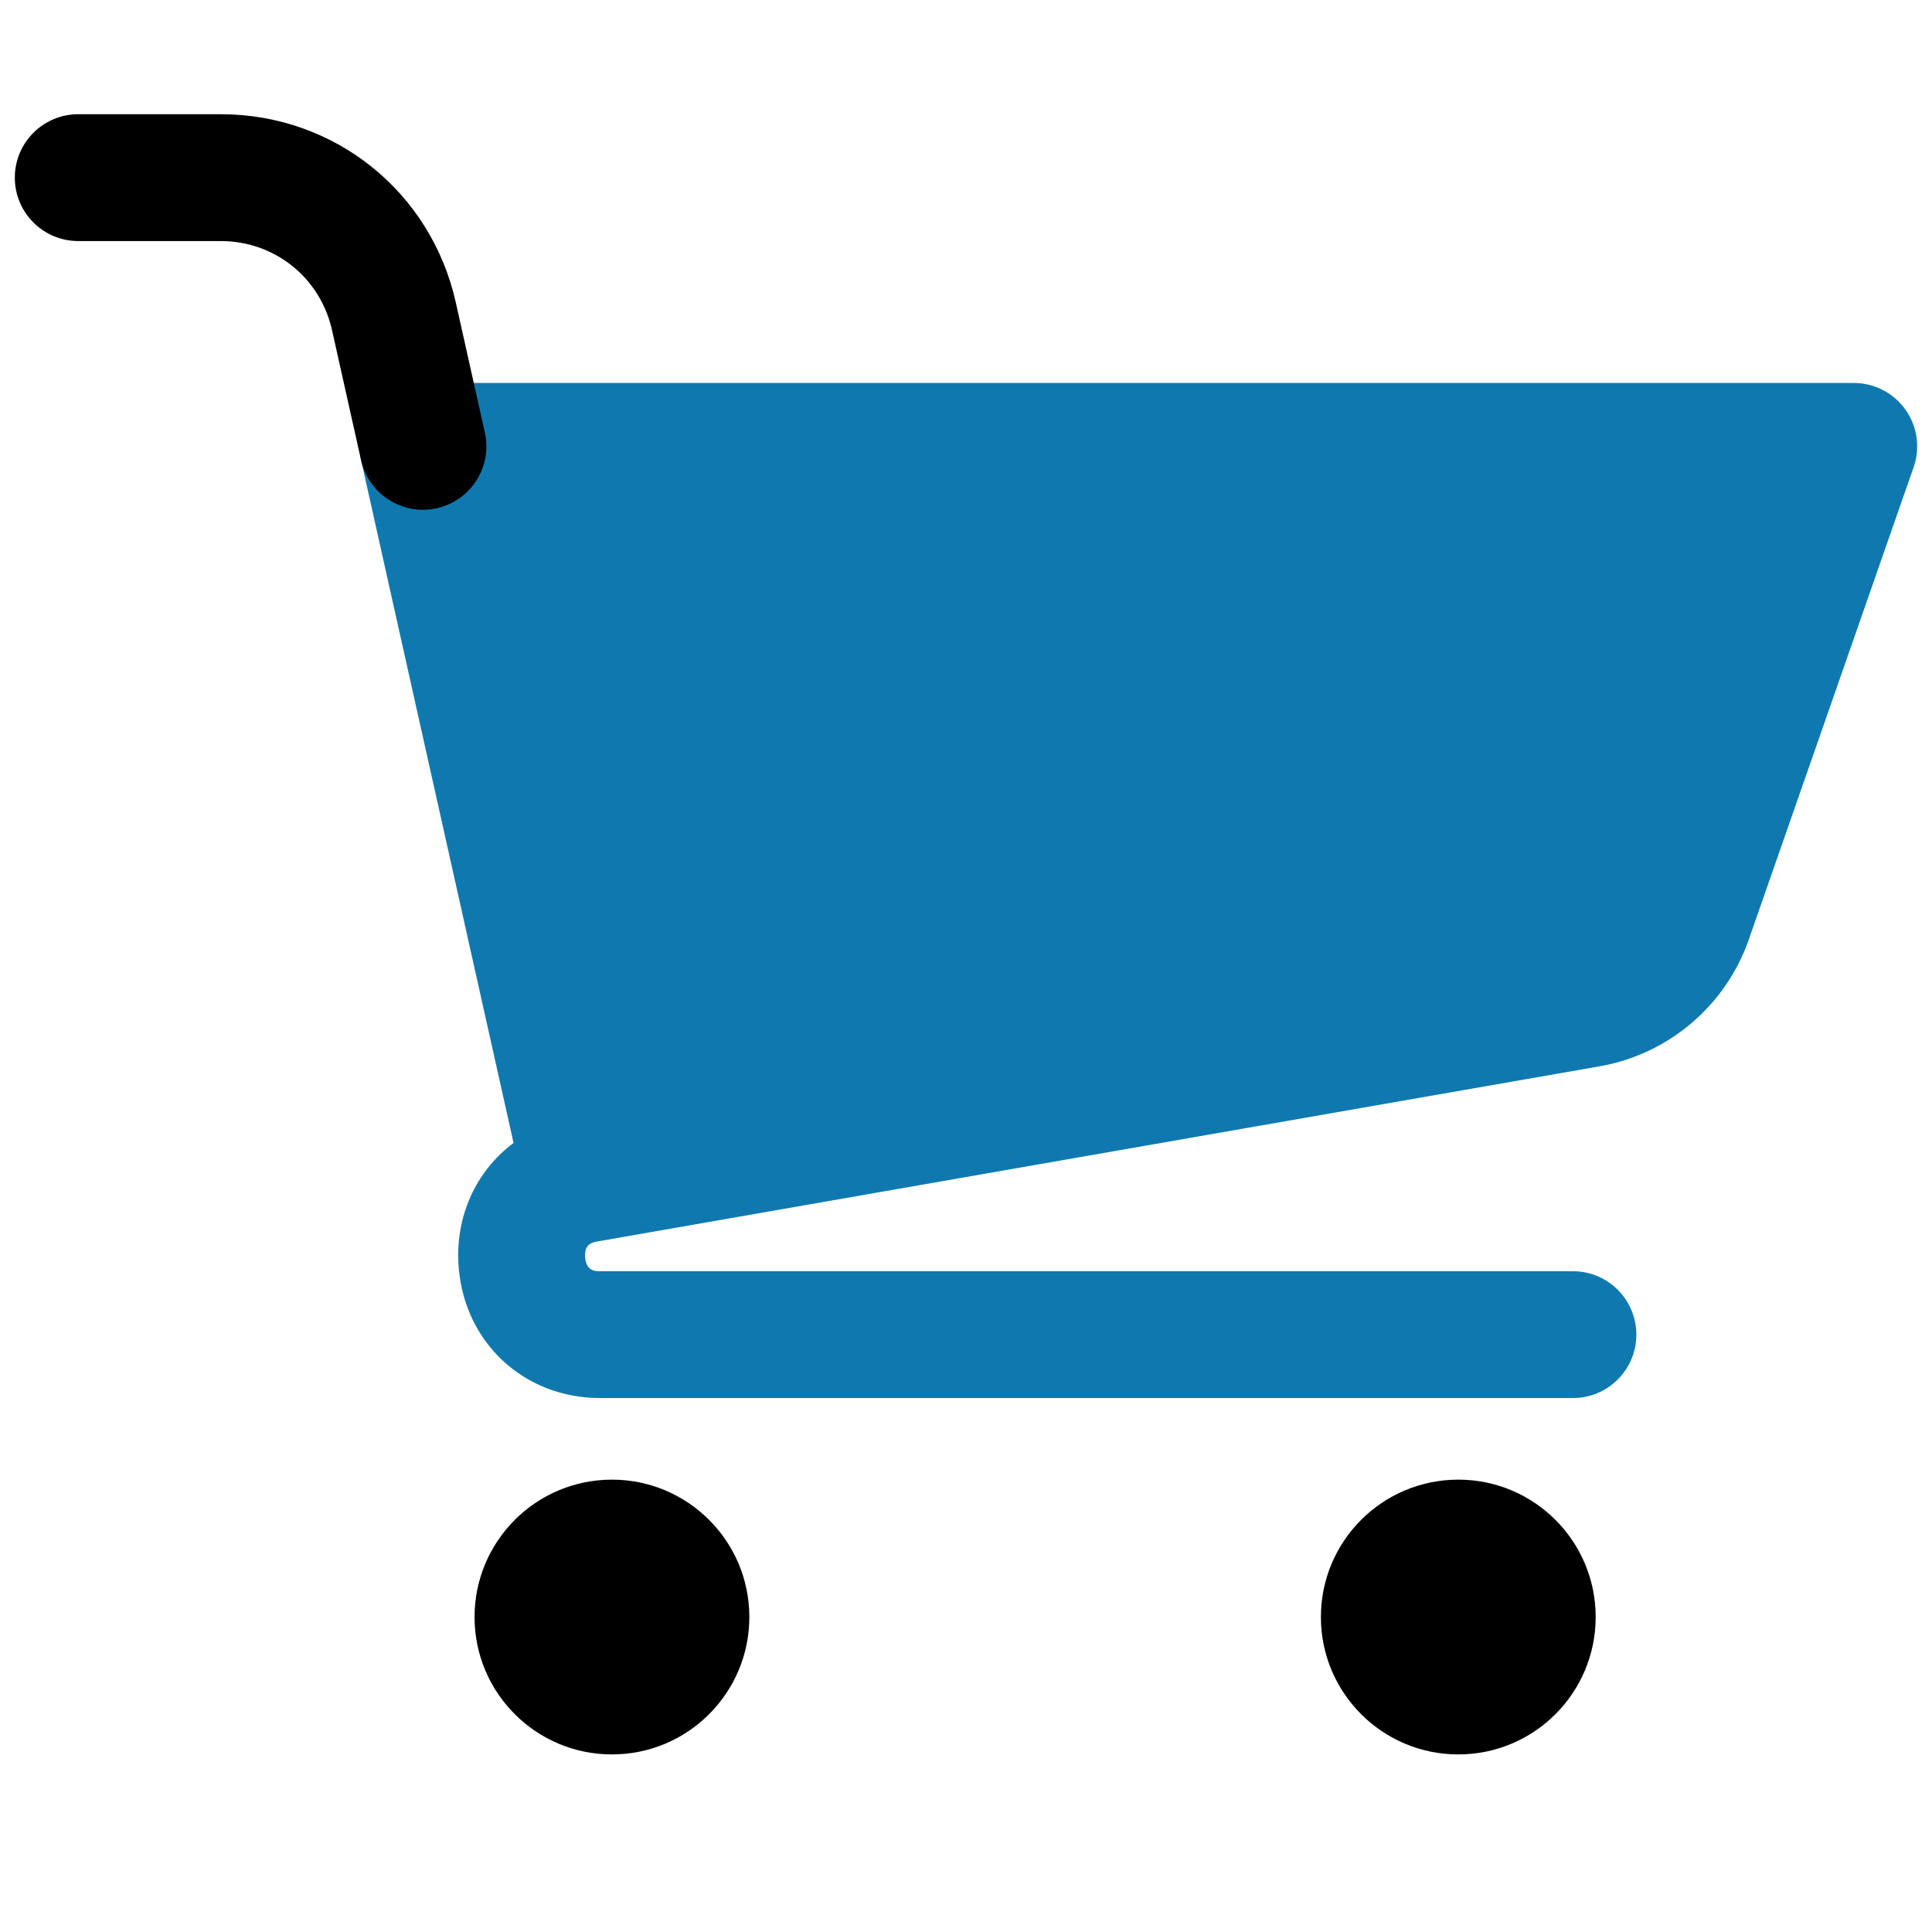
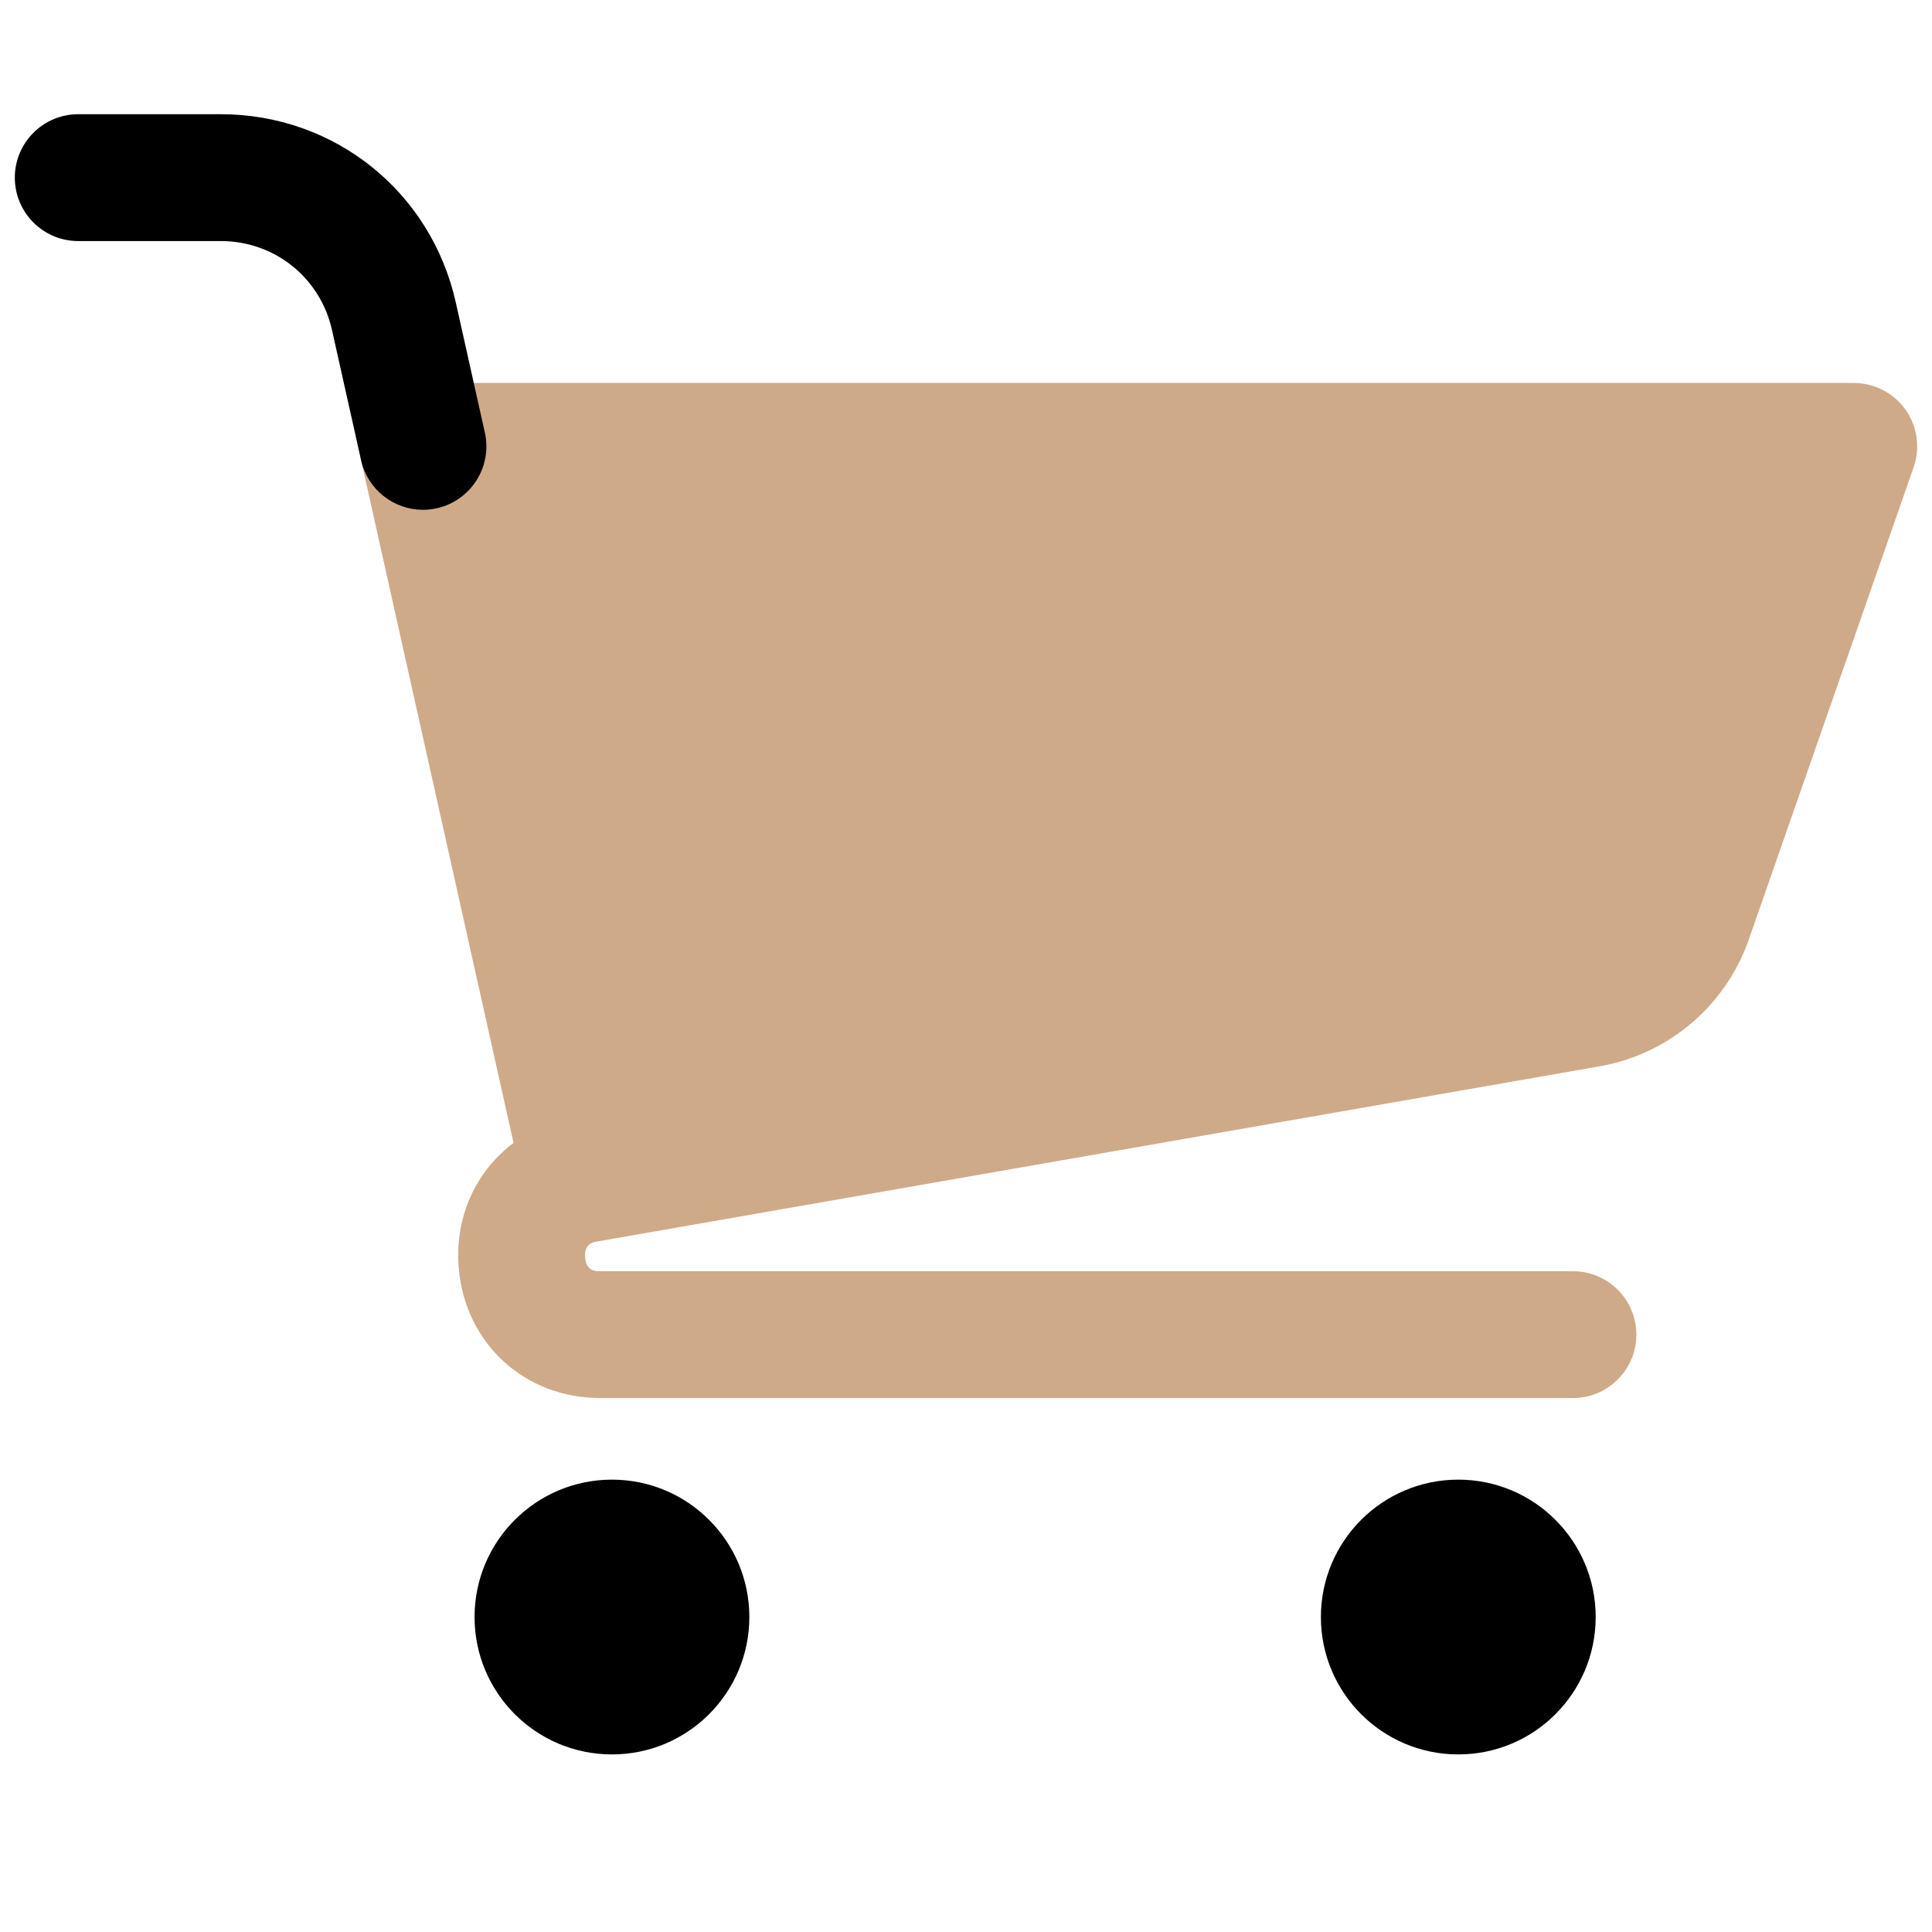
<svg xmlns="http://www.w3.org/2000/svg" version="1.1" width="24px" height="24px" viewBox="0 0 256 256" fill="#cce5ff" xml:space="preserve">
  <defs>
</defs>
  <g transform="translate(128 128) scale(0.72 0.72)" style="">
    <g style="stroke: none; stroke-width: 0; stroke-dasharray: none; stroke-linecap: butt; stroke-linejoin: miter; stroke-miterlimit: 10; fill: none; fill-rule: nonzero; opacity: 1;" transform="translate(-175.05 -175.05) scale(3.89 3.89)">
-       <path d="M 73.713 65.44 H 27.689 c -3.566 0 -6.377 -2.578 -6.686 -6.13 c -0.21 -2.426 0.807 -4.605 2.592 -5.939 L 16.381 21.07 c -0.199 -0.889 0.017 -1.819 0.586 -2.53 s 1.431 -1.124 2.341 -1.124 H 87 c 0.972 0 1.884 0.471 2.446 1.263 c 0.563 0.792 0.706 1.808 0.386 2.725 l -7.798 22.344 c -1.091 3.13 -3.798 5.429 -7.063 5.999 l -47.389 8.281 c -0.011 0.001 -0.021 0.003 -0.032 0.005 c -0.228 0.04 -0.623 0.126 -0.568 0.759 c 0.056 0.648 0.48 0.648 0.708 0.648 h 46.024 c 1.657 0 3 1.343 3 3 S 75.37 65.44 73.713 65.44 z" style="stroke: none; stroke-width: 1; stroke-dasharray: none; stroke-linecap: butt; stroke-linejoin: miter; stroke-miterlimit: 10; fill:#0f79af ; fill-rule: nonzero; opacity: 1;" transform=" matrix(1 0 0 1 0 0) " stroke-linecap="round" />
+       <path d="M 73.713 65.44 H 27.689 c -3.566 0 -6.377 -2.578 -6.686 -6.13 c -0.21 -2.426 0.807 -4.605 2.592 -5.939 L 16.381 21.07 c -0.199 -0.889 0.017 -1.819 0.586 -2.53 s 1.431 -1.124 2.341 -1.124 H 87 c 0.972 0 1.884 0.471 2.446 1.263 c 0.563 0.792 0.706 1.808 0.386 2.725 l -7.798 22.344 c -1.091 3.13 -3.798 5.429 -7.063 5.999 l -47.389 8.281 c -0.011 0.001 -0.021 0.003 -0.032 0.005 c -0.228 0.04 -0.623 0.126 -0.568 0.759 c 0.056 0.648 0.48 0.648 0.708 0.648 h 46.024 c 1.657 0 3 1.343 3 3 S 75.37 65.44 73.713 65.44 z" style="stroke: none; stroke-width: 1; stroke-dasharray: none; stroke-linecap: butt; stroke-linejoin: miter; stroke-miterlimit: 10; fill:#cfaa89 ; fill-rule: nonzero; opacity: 1;" transform=" matrix(1 0 0 1 0 0) " stroke-linecap="round" />
      <circle cx="28.25" cy="75.8" r="6.5" style="stroke: none; stroke-width: 1; stroke-dasharray: none; stroke-linecap: butt; stroke-linejoin: miter; stroke-miterlimit: 10; fill: rgb(0,0,0); fill-rule: nonzero; opacity: 1;" transform="  matrix(1 0 0 1 0 0) " />
      <circle cx="68.29" cy="75.8" r="6.5" style="stroke: none; stroke-width: 1; stroke-dasharray: none; stroke-linecap: butt; stroke-linejoin: miter; stroke-miterlimit: 10; fill: rgb(0,0,0); fill-rule: nonzero; opacity: 1;" transform="  matrix(1 0 0 1 0 0) " />
      <path d="M 19.306 23.417 c -1.374 0 -2.613 -0.95 -2.925 -2.347 l -1.375 -6.155 c -0.554 -2.48 -2.716 -4.212 -5.258 -4.212 H 3 c -1.657 0 -3 -1.343 -3 -3 s 1.343 -3 3 -3 h 6.749 c 5.372 0 9.942 3.662 11.113 8.904 l 1.375 6.155 c 0.361 1.617 -0.657 3.221 -2.274 3.582 C 19.742 23.393 19.522 23.417 19.306 23.417 z" style="stroke: none; stroke-width: 1; stroke-dasharray: none; stroke-linecap: butt; stroke-linejoin: miter; stroke-miterlimit: 10; fill: rgb(0,0,0); fill-rule: nonzero; opacity: 1;" transform=" matrix(1 0 0 1 0 0) " stroke-linecap="round" />
    </g>
  </g>
</svg>
